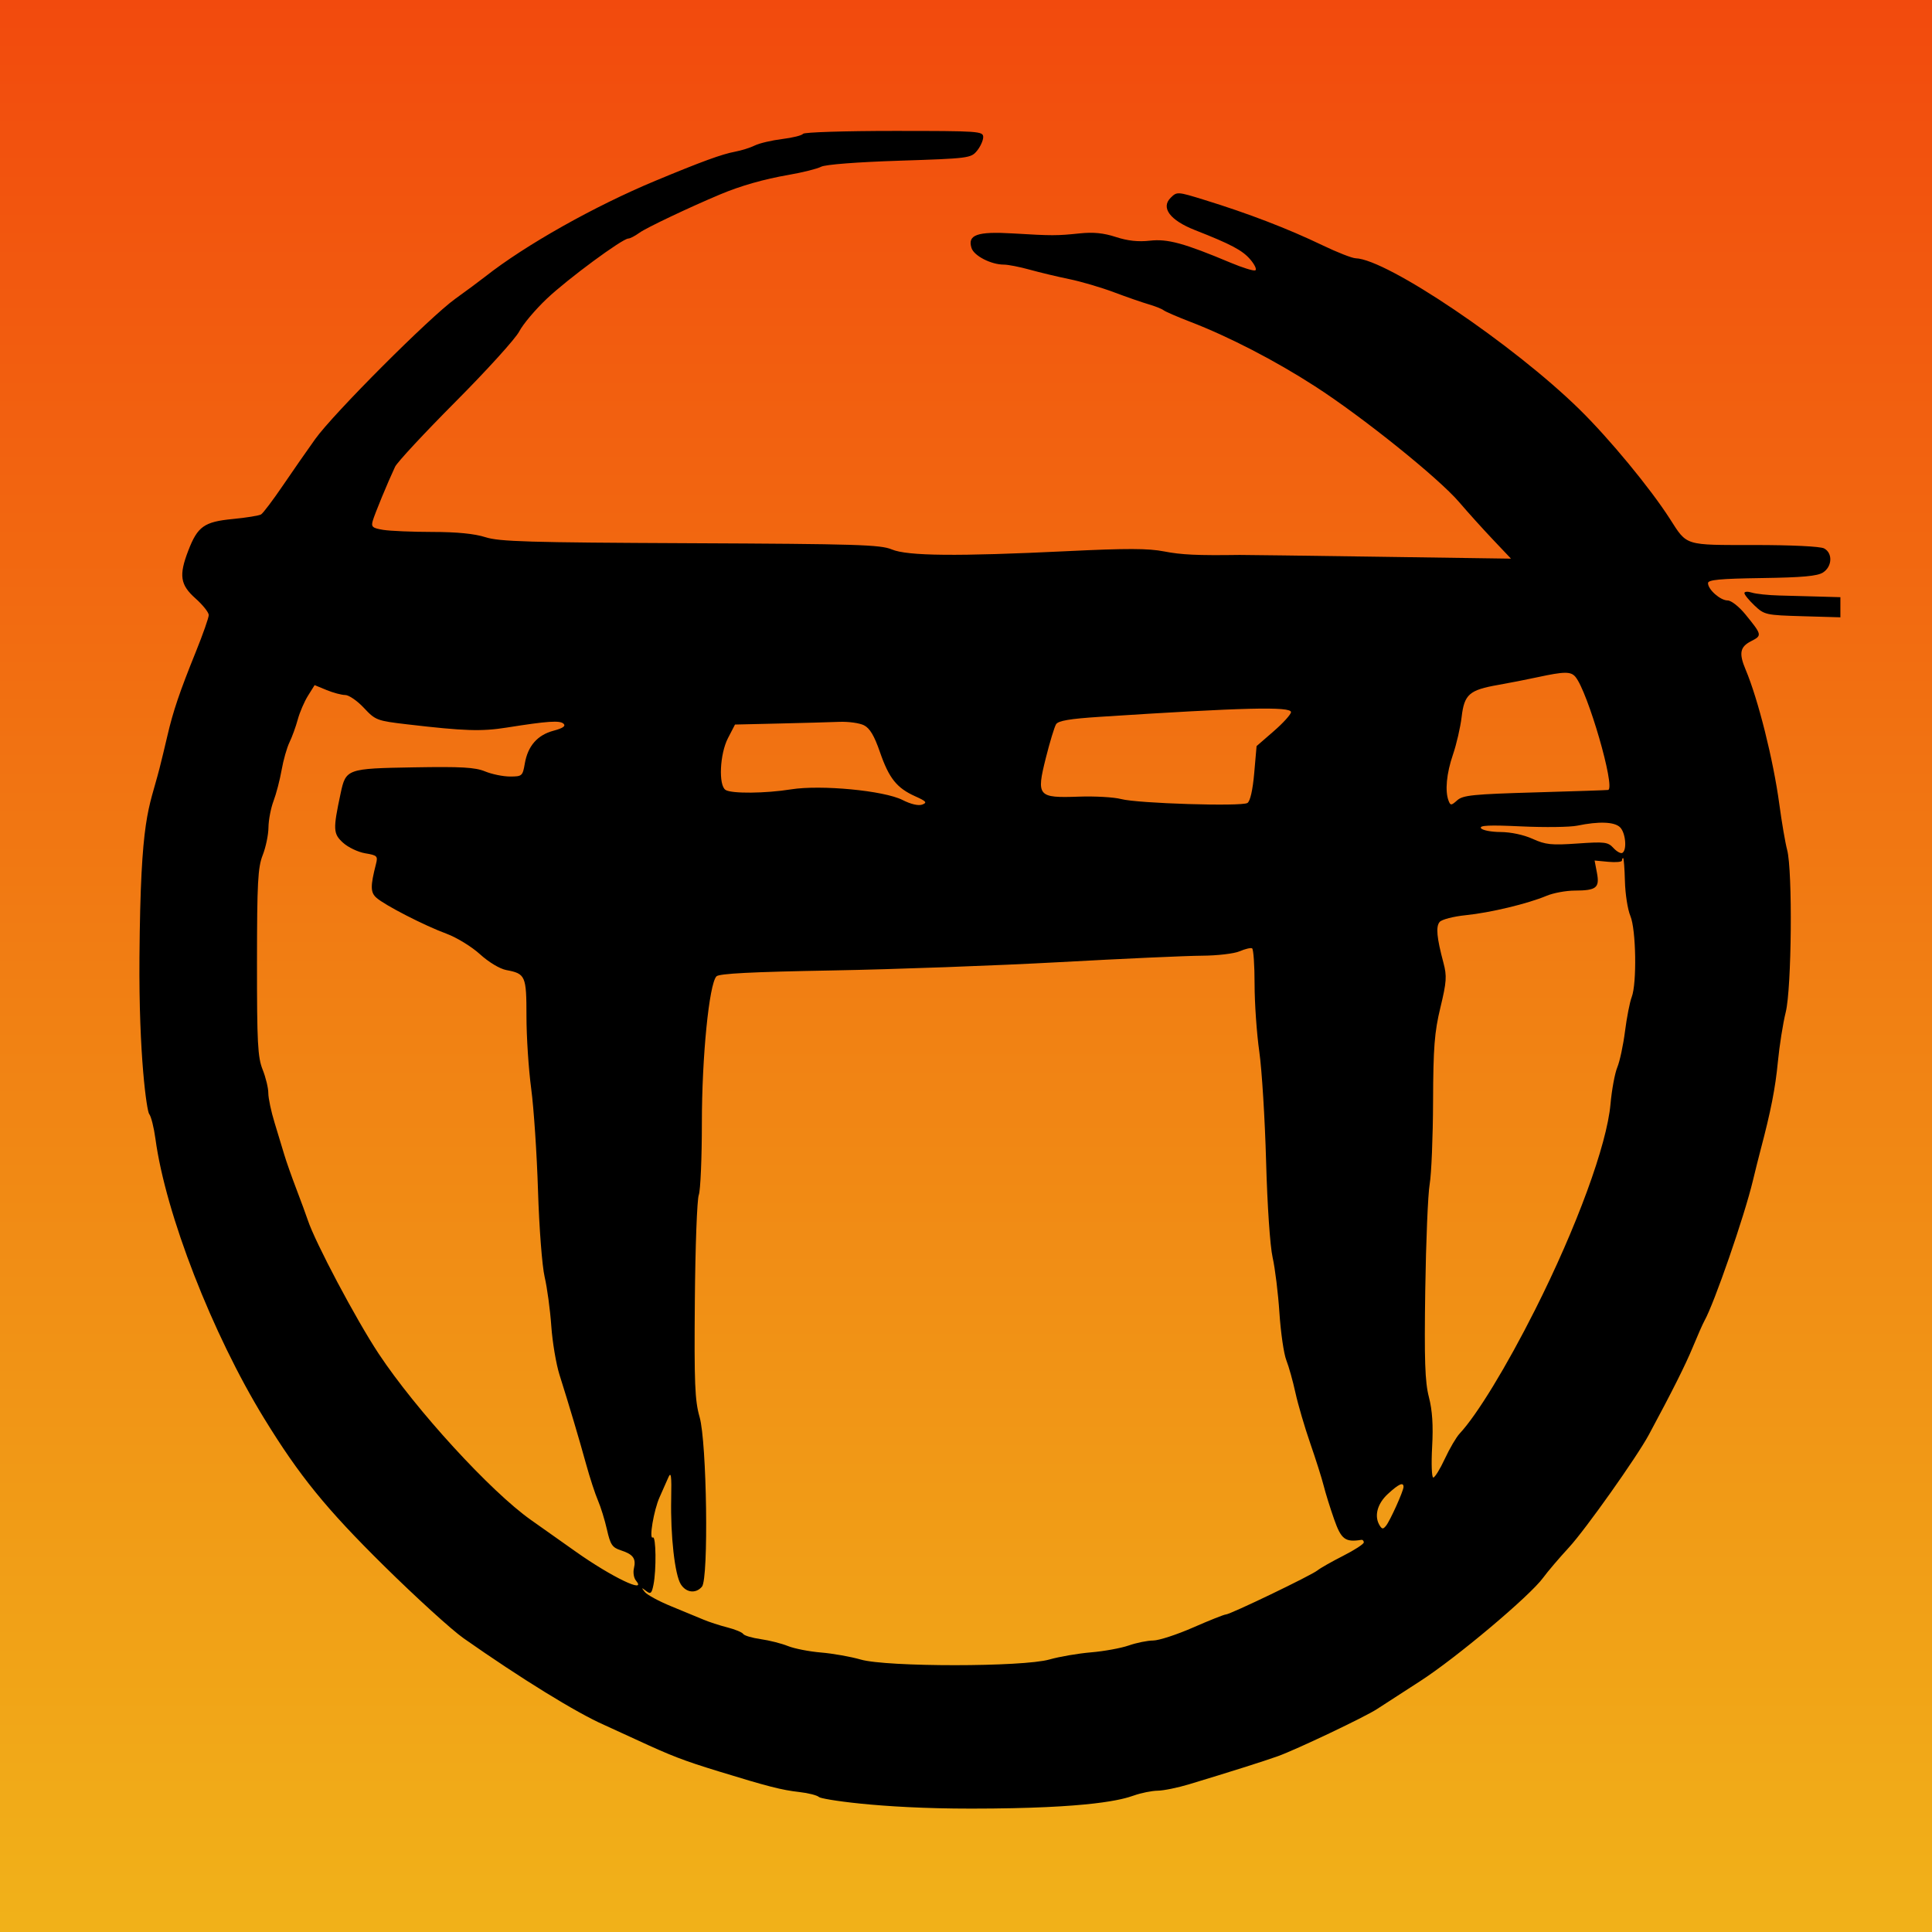
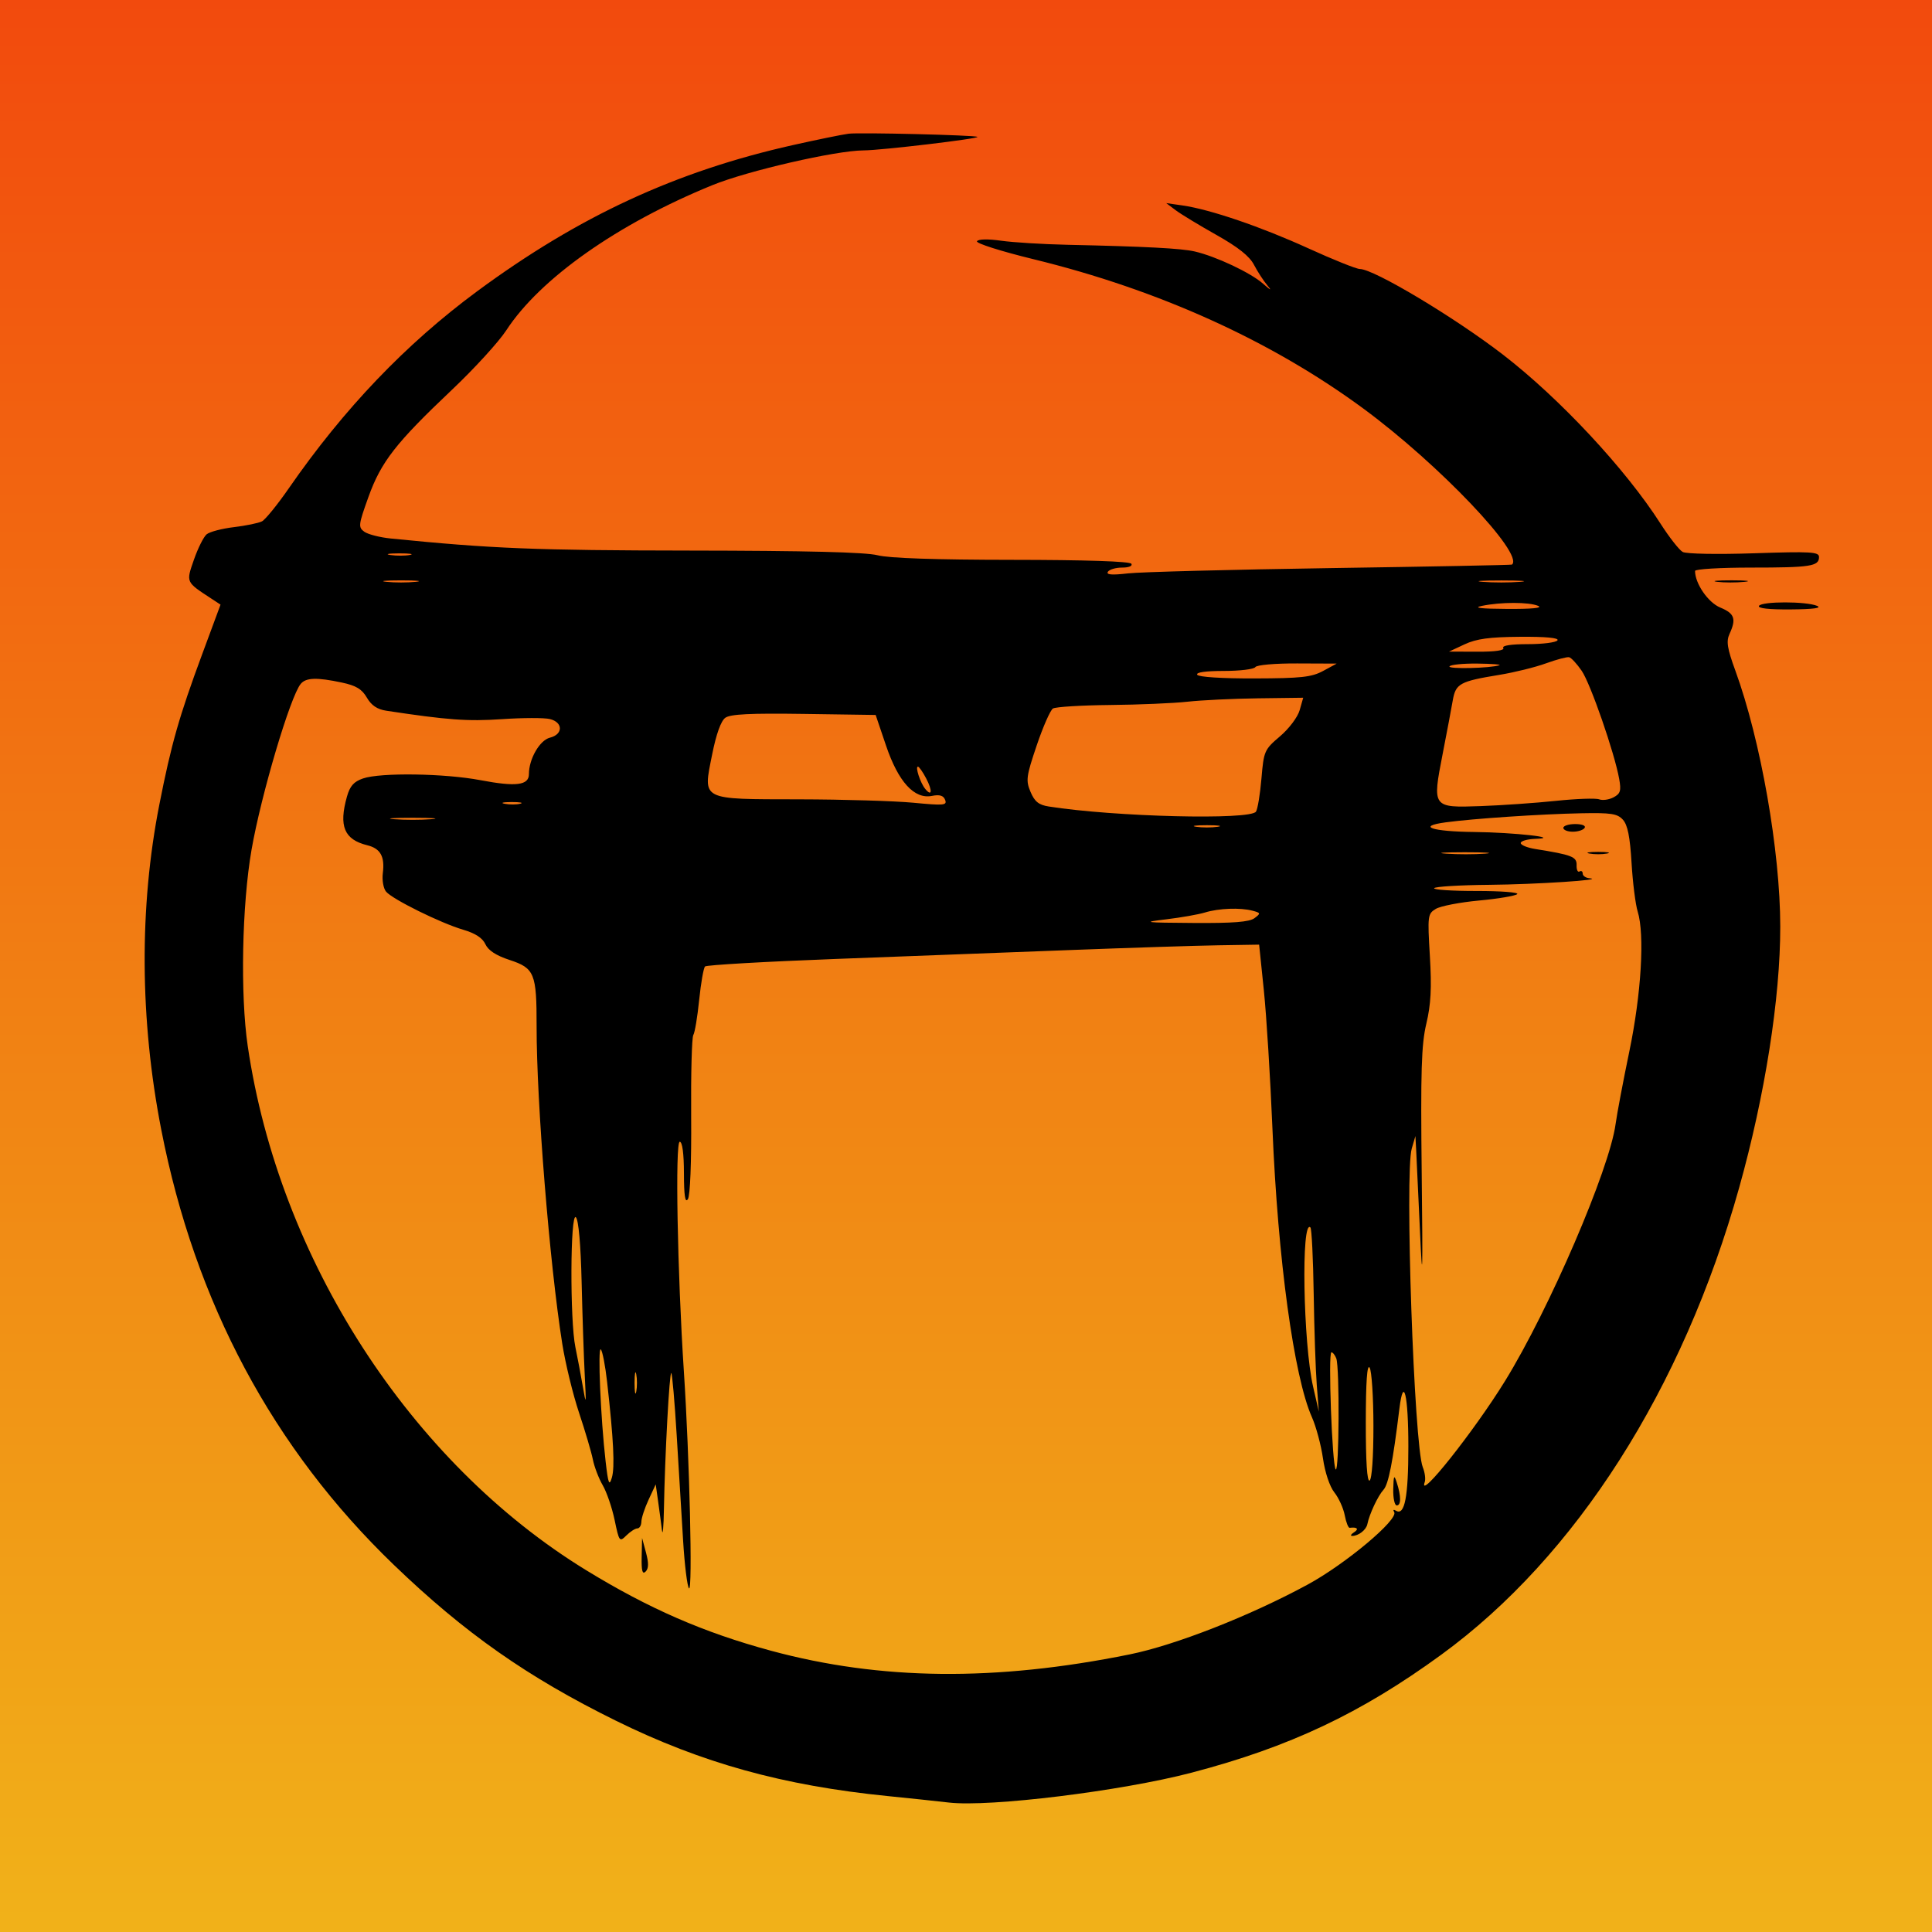
<svg xmlns="http://www.w3.org/2000/svg" xmlns:xlink="http://www.w3.org/1999/xlink" width="1536px" height="1536px" id="svg2" version="1.1" viewBox="0 0 1536 1536">
  <defs id="defs4">
    <linearGradient id="linearGradient4110">
      <stop style="stop-opacity: 1; stop-color: rgb(242, 74, 13);" offset="0" id="stop4112" />
      <stop style="stop-opacity: 1; stop-color: rgb(240, 222, 30);" offset="1" id="stop4114" />
    </linearGradient>
    <linearGradient id="linearGradient4116" x1="511.68" y1="0" x2="511.68" y2="1461.44" gradientUnits="userSpaceOnUse" gradientTransform="matrix(1.5, 0, 0, 1.501643, 0, 0)" xlink:href="#linearGradient4110" />
  </defs>
  <rect style="color: rgb(0, 0, 0); fill: url(#linearGradient4116); fill-opacity: 1; fill-rule: nonzero; stroke: none; stroke-width: 2; marker: none; visibility: visible; display: inline; overflow: visible;" id="rect4108" width="1536" height="1536">
    </rect>
-   <path d="M 638.458 106.385 C 637.669 107.644 630.199 109.513 621.86 110.54 C 613.522 111.566 603.739 113.868 600.118 115.657 C 596.498 117.446 589.393 119.677 584.328 120.618 C 573.964 122.544 557.692 128.486 521.178 143.679 C 472.481 163.942 417.528 194.888 385.668 219.986 C 381.327 223.405 370.67 231.301 361.987 237.533 C 341.74 252.06 265.16 328.743 250.606 349.061 C 244.478 357.615 232.94 374.198 224.97 385.912 C 216.997 397.626 209.169 408.005 207.577 408.975 C 205.985 409.944 195.85 411.59 185.059 412.633 C 162.315 414.826 157.11 418.522 149.703 437.73 C 142.104 457.444 143.23 464.91 155.434 475.771 C 161.223 480.925 165.959 486.869 165.959 488.981 C 165.959 491.094 161.351 504.221 155.721 518.152 C 142.793 550.137 137.625 565.387 133.087 584.953 C 131.103 593.508 128.282 605.173 126.819 610.876 C 118.17 644.587 111.763 647.49 110.874 761.04 C 110.261 839.382 116.757 883.466 118.607 885.664 C 120.12 887.461 122.359 896.357 123.585 905.435 C 131.637 965.036 168.751 1060.466 210.072 1127.804 C 238.031 1173.368 259.271 1199.489 305.276 1244.89 C 330.678 1269.956 359.159 1295.871 368.565 1302.476 C 414.115 1334.456 458.462 1361.791 480.394 1371.406 C 483.288 1372.676 494.537 1377.832 505.391 1382.863 C 533.64 1395.964 543.067 1399.601 571.172 1408.241 C 610.514 1420.337 621.558 1423.165 635.532 1424.725 C 642.708 1425.524 649.754 1427.336 651.188 1428.748 C 652.833 1430.368 697.362 1437.928 772.169 1437.904 C 868.683 1437.873 892.824 1430.542 901.394 1427.501 C 907.183 1425.446 915.742 1423.714 920.415 1423.652 C 925.089 1423.59 936.337 1421.29 945.412 1418.545 C 978.658 1408.487 1004.297 1400.379 1015.854 1396.265 C 1030.286 1391.127 1085.695 1364.783 1094.791 1358.732 C 1098.409 1356.327 1113.802 1346.37 1128.998 1336.605 C 1157.576 1318.239 1216.505 1268.671 1226.957 1254.206 C 1230.23 1249.677 1239.494 1238.811 1247.543 1230.057 C 1260.602 1215.862 1301.353 1158.348 1310.859 1140.703 C 1329.391 1106.296 1339.964 1085.229 1345.834 1070.995 C 1349.657 1061.728 1353.817 1052.313 1355.08 1050.074 C 1362.853 1036.267 1386.784 967.071 1393.565 938.792 C 1395.446 930.95 1398.217 919.869 1399.727 914.166 C 1407.871 883.394 1411.444 865.186 1413.465 844.176 C 1414.699 831.344 1417.507 813.608 1419.704 804.758 C 1424.435 785.706 1425.25 692.398 1420.833 675.681 C 1419.325 669.978 1416.525 653.647 1414.612 639.39 C 1409.921 604.455 1397.759 555.856 1387.829 532.373 C 1382.337 519.383 1383.327 514.261 1392.21 509.735 C 1401.04 505.235 1400.94 504.776 1387.592 488.393 C 1382.611 482.28 1376.349 477.376 1373.528 477.376 C 1367.736 477.376 1357.917 468.71 1357.917 463.601 C 1357.917 460.949 1367.423 460.055 1400.675 459.575 C 1433.028 459.109 1444.872 458.03 1449.353 455.148 C 1456.712 450.409 1457.175 439.68 1450.184 435.991 C 1447.185 434.41 1424.477 433.308 1394.928 433.308 C 1338.727 433.308 1341.492 434.164 1327.61 412.495 C 1311.98 388.105 1279.455 348.719 1255.703 325.428 C 1203.123 273.858 1102.638 206.035 1077.785 205.338 C 1074.946 205.257 1063.106 200.617 1051.473 195.026 C 1023.855 181.751 992.436 169.684 957.253 158.838 C 936.048 152.303 935.74 152.285 930.759 157.19 C 922.692 165.14 930.185 175.138 950.072 182.949 C 978.827 194.243 987.805 199.01 994.027 206.294 C 997.677 210.571 999.416 214.478 997.89 214.981 C 996.364 215.481 987.644 212.756 978.514 208.923 C 941.321 193.312 928.328 189.761 914.227 191.35 C 904.944 192.395 896.524 191.485 887.175 188.426 C 877.489 185.256 869.29 184.431 858.555 185.541 C 840.057 187.454 836.607 187.456 805.353 185.587 C 776.902 183.884 769 186.668 772.394 197.201 C 774.402 203.432 787.958 210.377 798.117 210.377 C 801.467 210.377 810.682 212.178 818.594 214.379 C 826.506 216.58 840.678 219.965 850.085 221.899 C 859.491 223.836 875.476 228.533 885.607 232.341 C 895.737 236.149 908.17 240.467 913.235 241.94 C 918.3 243.41 923.628 245.527 925.075 246.645 C 926.523 247.762 935.995 251.868 946.125 255.767 C 977.074 267.683 1013.664 286.599 1045.545 307.163 C 1083.361 331.558 1143.746 380.092 1160.099 399.239 C 1166.872 407.171 1178.912 420.518 1186.854 428.901 L 1201.297 444.146 L 1096.075 442.63 C 1038.206 441.795 988.489 441.147 985.594 441.189 C 951.827 441.671 939.321 441.09 925.52 438.402 C 912.909 435.944 895.79 435.893 848.769 438.176 C 760.875 442.443 721.487 442.06 708.976 436.81 C 699.977 433.036 681.279 432.46 548.806 431.875 C 419.909 431.304 397.009 430.63 385.908 427.076 C 377.28 424.313 363.303 422.929 343.808 422.911 C 327.757 422.895 310.154 422.154 304.692 421.265 C 296.148 419.873 294.977 418.882 296.311 414.165 C 297.856 408.711 308.281 383.46 314.093 371.095 C 315.769 367.53 337.459 344.2 362.29 319.25 C 387.124 294.3 409.852 269.22 412.797 263.517 C 415.744 257.815 425.645 246.069 434.802 237.414 C 451.471 221.661 494.873 189.639 499.56 189.639 C 500.928 189.639 504.872 187.586 508.324 185.077 C 513.745 181.134 547.541 165.073 572.487 154.582 C 588.78 147.728 607.32 142.437 626.944 139.041 C 638.082 137.113 649.725 134.199 652.82 132.569 C 656.18 130.798 681.271 128.859 715.117 127.757 C 770.126 125.966 771.936 125.736 776.731 119.9 C 779.449 116.595 781.672 111.686 781.672 108.992 C 781.672 104.313 778.533 104.096 710.784 104.096 C 671.794 104.096 639.248 105.125 638.458 106.385 M 1386.86 471.533 C 1386.86 472.788 1390.486 477.241 1394.92 481.428 C 1402.732 488.808 1403.898 489.067 1433.073 489.912 L 1463.167 490.783 L 1463.167 482.783 L 1463.167 474.784 L 1446.721 474.312 C 1437.678 474.05 1423.172 473.659 1414.489 473.441 C 1405.805 473.221 1396.038 472.189 1392.781 471.147 C 1389.523 470.102 1386.86 470.276 1386.86 471.533 M 1252.495 538.091 C 1262.297 549.725 1284.431 626.063 1278.576 628.031 C 1278.074 628.199 1252.032 629.076 1220.707 629.975 C 1171.1 631.401 1163.08 632.212 1158.541 636.261 C 1153.813 640.479 1153.176 640.518 1151.69 636.697 C 1148.677 628.964 1149.998 614.93 1155.158 599.869 C 1157.968 591.665 1161.073 578.18 1162.057 569.9 C 1164.185 552.006 1168.137 548.558 1191.121 544.525 C 1199.647 543.029 1213.724 540.271 1222.407 538.397 C 1243.673 533.804 1248.838 533.749 1252.495 538.091 M 274.466 552.55 C 277.35 552.55 284.015 557.141 289.275 562.751 C 298.54 572.635 299.616 573.045 323.834 575.881 C 369.099 581.182 382.806 581.627 402.772 578.455 C 435.499 573.252 445.224 572.599 448.079 575.411 C 449.958 577.262 447.474 578.978 440.085 580.938 C 427.271 584.339 419.63 593.072 417.23 607.062 C 415.536 616.941 415.065 617.356 405.492 617.356 C 400.009 617.356 391.094 615.534 385.684 613.307 C 377.727 610.03 366.884 609.414 328.878 610.067 C 275.795 610.982 274.974 611.272 270.817 630.711 C 264.676 659.433 264.836 662.793 272.693 669.968 C 276.732 673.659 284.676 677.449 290.349 678.393 C 299.929 679.987 300.537 680.599 298.903 686.968 C 294.398 704.546 294.467 709.497 299.277 713.758 C 306.034 719.744 337.524 735.899 354.983 742.332 C 363.029 745.301 375.004 752.634 381.587 758.63 C 388.539 764.96 397.32 770.245 402.522 771.228 C 417.822 774.118 418.559 775.816 418.559 808.113 C 418.559 824.286 420.251 850.096 422.317 865.473 C 424.385 880.848 426.821 917.341 427.732 946.569 C 428.658 976.255 430.992 1006.573 433.021 1015.263 C 435.02 1023.817 437.388 1041.314 438.286 1054.146 C 439.183 1066.977 442.125 1084.475 444.827 1093.029 C 452.692 1117.938 460.272 1143.412 466.043 1164.315 C 468.995 1175.008 473.21 1187.905 475.413 1192.975 C 477.615 1198.045 480.828 1208.451 482.551 1216.095 C 485.251 1228.074 486.772 1230.345 493.563 1232.538 C 503.38 1235.708 505.846 1239.099 503.988 1246.867 C 503.188 1250.211 503.912 1254.585 505.598 1256.588 C 514.803 1267.512 486.182 1253.758 457.673 1233.556 C 445.177 1224.701 429.192 1213.397 422.151 1208.435 C 390.128 1185.872 330.633 1120.911 301.016 1076.18 C 283.123 1049.151 250.504 987.632 244.662 969.899 C 243.489 966.334 239.413 955.253 235.603 945.273 C 231.795 935.292 227.48 923.044 226.015 918.054 C 224.552 913.064 221.094 901.666 218.337 892.726 C 215.579 883.785 213.321 873.141 213.321 869.074 C 213.321 865.004 211.285 856.572 208.796 850.335 C 204.883 840.534 204.275 828.939 204.315 765.113 C 204.354 701.78 205.001 689.614 208.84 679.891 C 211.306 673.654 213.374 663.739 213.437 657.857 C 213.5 651.978 215.316 642.501 217.471 636.798 C 219.626 631.095 222.515 620.013 223.891 612.172 C 225.265 604.33 228.085 594.415 230.159 590.138 C 232.232 585.861 235.195 577.695 236.742 571.992 C 238.287 566.289 241.934 557.813 244.841 553.157 L 250.133 544.693 L 259.676 548.621 C 264.926 550.783 271.58 552.55 274.466 552.55 M 1026.379 566.16 C 1026.381 567.943 1020.224 574.748 1012.699 581.285 L 999.019 593.171 L 997.14 614.691 C 995.972 628.088 993.935 637.036 991.744 638.397 C 987.026 641.329 904.491 638.765 891.359 635.281 C 885.638 633.765 870.498 632.896 857.713 633.355 C 825.017 634.522 823.814 633.112 831.474 602.567 C 834.645 589.923 838.31 577.871 839.615 575.785 C 841.362 572.995 850.535 571.44 874.324 569.898 C 989.012 562.471 1026.379 561.551 1026.379 566.16 M 686.847 576.593 C 691.52 578.924 695.07 584.873 699.585 597.943 C 706.784 618.774 712.965 626.507 727.679 633.104 C 736.428 637.023 737.346 638.104 733.254 639.649 C 730.226 640.795 724.221 639.406 717.52 636.007 C 702.79 628.542 652.67 623.769 628.896 627.569 C 608.536 630.825 581.718 631.072 576.879 628.052 C 571.103 624.443 572.235 599.441 578.739 586.879 L 584.357 576.031 L 619.208 575.225 C 638.374 574.784 659.977 574.183 667.213 573.892 C 674.449 573.602 683.284 574.818 686.847 576.593 M 1288.002 657.72 C 1292.409 662.064 1293.656 675.746 1289.857 678.058 C 1288.602 678.823 1285.41 677.089 1282.76 674.206 C 1278.361 669.416 1275.885 669.105 1254.122 670.619 C 1233.364 672.062 1228.777 671.585 1218.46 666.906 C 1211.403 663.708 1201.099 661.515 1192.961 661.481 C 1185.448 661.45 1178.455 660.073 1177.418 658.422 C 1176.01 656.177 1184.096 655.822 1209.496 657.007 C 1228.175 657.88 1248.193 657.616 1253.982 656.418 C 1271.23 652.854 1283.539 653.326 1288.002 657.72 M 1291.87 700.634 C 1292.13 710.795 1294.072 723.186 1296.185 728.169 C 1300.732 738.887 1301.445 781.846 1297.256 792.699 C 1295.73 796.652 1293.335 808.898 1291.933 819.91 C 1290.533 830.924 1287.775 843.805 1285.807 848.536 C 1283.842 853.267 1281.402 866.469 1280.389 877.875 C 1277.516 910.202 1253.53 975.617 1220.492 1041.231 C 1197.694 1086.507 1174.189 1125.074 1160.481 1139.697 C 1157.805 1142.554 1152.5 1151.593 1148.69 1159.787 C 1144.882 1167.981 1140.749 1174.684 1139.502 1174.684 C 1138.254 1174.684 1137.844 1163.706 1138.591 1150.286 C 1139.536 1133.253 1138.762 1121.321 1136.026 1110.755 C 1132.887 1098.639 1132.308 1081.668 1133.121 1025.631 C 1133.681 987.137 1135.263 949.226 1136.639 941.384 C 1138.012 933.543 1139.225 904.012 1139.331 875.759 C 1139.491 832.677 1140.433 820.615 1145.169 800.982 C 1150.087 780.607 1150.4 776.008 1147.598 765.51 C 1142.233 745.409 1141.422 736.702 1144.567 732.969 C 1146.217 731.012 1155.523 728.601 1165.251 727.614 C 1184.864 725.62 1214.534 718.507 1229.559 712.195 C 1234.94 709.935 1245.004 708.066 1251.924 708.045 C 1269.201 707.991 1271.885 705.844 1269.609 693.899 L 1267.751 684.142 L 1278.629 685.166 C 1284.61 685.726 1289.504 685.28 1289.504 684.173 C 1289.504 683.066 1289.93 682.162 1290.451 682.162 C 1290.97 682.162 1291.609 690.475 1291.87 700.634 M 997.435 782.432 C 997.435 797.49 999.119 821.626 1001.179 836.067 C 1003.237 850.506 1005.668 889.734 1006.584 923.239 C 1007.542 958.35 1009.739 990.745 1011.773 999.709 C 1013.712 1008.264 1016.148 1028.094 1017.185 1043.777 C 1018.222 1059.46 1020.682 1076.374 1022.653 1081.364 C 1024.624 1086.354 1027.892 1098.019 1029.915 1107.287 C 1031.939 1116.554 1037.235 1134.634 1041.685 1147.466 C 1046.134 1160.298 1050.936 1175.462 1052.357 1181.165 C 1053.778 1186.868 1057.499 1198.826 1060.627 1207.735 C 1066.292 1223.877 1069.405 1226.249 1082.293 1224.243 C 1083.38 1224.074 1084.266 1224.984 1084.266 1226.267 C 1084.266 1227.548 1076.867 1232.351 1067.821 1236.942 C 1058.777 1241.533 1049.6 1246.743 1047.429 1248.519 C 1042.621 1252.454 977.961 1283.558 974.588 1283.558 C 973.264 1283.558 961.584 1288.206 948.628 1293.888 C 935.674 1299.567 921.376 1304.233 916.855 1304.257 C 912.332 1304.277 903.578 1306.053 897.4 1308.199 C 891.222 1310.348 877.752 1312.806 867.467 1313.664 C 857.184 1314.522 842.257 1317.083 834.297 1319.354 C 813.263 1325.357 705.103 1325.389 684.316 1319.398 C 676.356 1317.104 662.147 1314.584 652.741 1313.799 C 643.334 1313.013 631.493 1310.698 626.428 1308.653 C 621.363 1306.608 611.622 1304.14 604.781 1303.168 C 597.942 1302.198 591.675 1300.337 590.856 1299.031 C 590.038 1297.727 584.386 1295.394 578.297 1293.846 C 572.209 1292.296 563.673 1289.52 559.331 1287.674 C 554.99 1285.829 543.441 1281.054 533.669 1277.064 C 523.896 1273.075 514.424 1267.947 512.619 1265.669 C 509.769 1262.071 509.9 1261.957 513.605 1264.806 C 517.302 1267.649 518.094 1266.999 519.526 1259.945 C 521.912 1248.182 521.557 1220.808 519.036 1222.342 C 515.776 1224.328 519.778 1200.516 524.433 1190.238 C 526.691 1185.248 529.79 1178.249 531.319 1174.684 C 533.516 1169.565 533.997 1173.101 533.616 1191.534 C 533.006 1221.059 536.495 1252.026 541.283 1259.58 C 545.557 1266.322 553.256 1267.175 558.087 1261.441 C 563.483 1255.033 561.968 1146.665 556.197 1126.578 C 552.427 1113.443 551.869 1099.785 552.422 1033.815 C 552.777 991.269 554.182 953.573 555.542 950.047 C 556.903 946.522 558.013 920.677 558.013 892.611 C 558.008 840.344 563.757 782.47 569.572 776.249 C 571.677 773.996 597.382 772.685 661.95 771.531 C 711.155 770.652 792.384 767.682 842.457 764.931 C 892.532 762.178 943.447 759.877 955.601 759.812 C 967.844 759.747 981.221 758.174 985.594 756.284 C 989.936 754.407 994.375 753.362 995.461 753.961 C 996.548 754.56 997.435 767.371 997.435 782.432 M 1115.841 1182.132 C 1115.841 1185.344 1105.182 1209.016 1101.925 1213.042 C 1099.693 1215.797 1098.812 1215.797 1097.038 1213.042 C 1092.302 1205.687 1094.802 1195.674 1103.343 1187.788 C 1112.026 1179.773 1115.841 1178.044 1115.841 1182.132" stroke="none" fill-rule="evenodd" style="">
-     </path>
  <g style="visibility: hidden;" transform="matrix(1.499983, 0, 0, 1.499944, 0.017593, 0.00901)">
    <path d="M 352.204 -0 L 671.796 -0 C 773.211 -0 823.919 -0 878.504 17.26 C 938.101 38.951 985.049 85.899 1006.74 145.496 C 1024 200.081 1024 250.789 1024 352.204 L 1024 671.796 C 1024 773.211 1024 823.919 1006.74 878.504 C 985.049 938.101 938.101 985.049 878.504 1006.74 C 823.919 1024 773.211 1024 671.796 1024 L 352.204 1024 C 250.789 1024 200.081 1024 145.496 1006.74 C 85.899 985.049 38.951 938.101 17.26 878.504 C 0 823.919 0 773.211 0 671.796 L 0 352.204 C 0 250.789 0 200.081 17.26 145.496 C 38.951 85.899 85.899 38.951 145.496 17.26 C 200.081 -0 250.789 -0 352.204 -0 L 352.204 -0" id="path5" style="fill: none; stroke: rgb(0, 0, 0); stroke-opacity: 1;">
      </path>
    <g id="layer6" style="display: inline;">
      <path style="color: rgb(0, 0, 0); fill: rgb(255, 255, 255); fill-opacity: 1; fill-rule: nonzero; stroke: none; stroke-width: 2; marker: none; display: inline; overflow: visible;" d="m -0.035,708.406 c 0.056,38.758 0.616,71.022 3.489,100.185 0.876,8.89 2.023,17.507 3.365,25.913 2.729,17.101 6.252,30.632 10.625,44.629 0.983,3.147 2.344,6.009 3.547,8.898 4.954,11.9 10.442,22.625 16.752,32.231 7.482,11.39 16.591,23.442 26.69,33.796 11.282,11.566 22.163,20.606 34.238,28.786 7.754,5.252 15.168,9.81 23.655,13.919 3.343,1.619 6.784,3.258 10.455,4.875 6.011,2.647 12.647,5.24 20.382,7.431 16.339,4.627 37.836,9.506 66.674,11.786 26.049,2.06 58.072,3.218 99.208,3.175 l -319.082,0 z" id="path4146" />
      <path style="color: rgb(0, 0, 0); fill: rgb(255, 255, 255); fill-opacity: 1; fill-rule: nonzero; stroke: none; stroke-width: 2; marker: none; display: inline; overflow: visible;" d="m 1024,708.375 c -0.028,33.525 -0.364,57.519 -2.187,86.13 -2.143,33.631 -7.677,62.031 -16.131,85.827 -5.158,14.519 -11.404,27.324 -18.63,38.558 -10.393,16.158 -22.651,31.168 -36.895,44.464 -6.864,6.408 -13.969,11.816 -21.919,17.502 -10.374,7.42 -20.225,13.062 -32.182,18.638 -10.69,4.986 -23.165,9.5 -39.906,13.451 -11.585,2.734 -25.212,5.338 -41.704,7.074 -27.233,2.867 -62.178,3.412 -108.259,3.98 L 1024,1024 z" id="path4146-5" />
      <path style="color: rgb(0, 0, 0); fill: rgb(255, 255, 255); fill-opacity: 1; fill-rule: nonzero; stroke: none; stroke-width: 2; marker: none; display: inline; overflow: visible;" d="m 1023.957,318.263 c 0.184,-39.141 -0.3,-73.559 -3.476,-103.941 -1.411,-13.5 -3.854,-26.31 -5.955,-38.188 -3.619,-20.458 -10.117,-38.447 -17.297,-52.709 -2.127,-4.226 -3.907,-7.555 -5.778,-10.817 -1.498,-2.612 -3.054,-5.182 -4.893,-8.136 -1.96,-3.148 -3.873,-6.196 -5.993,-9.197 C 974.885,87.233 968.403,79.35 961.655,72.083 951.59,61.242 940.401,51.101 927.773,42.698 909.733,30.694 894.472,21.39 866.087,13.615 853.187,10.081 837.403,6.746 817.428,4.388 790.091,1.161 754.657,0.081 706.188,0 L 1024,0 z" id="path4146-5-3" />
      <path style="color: rgb(0, 0, 0); fill: rgb(255, 255, 255); fill-opacity: 1; fill-rule: nonzero; stroke: none; stroke-width: 2; marker: none; display: inline; overflow: visible;" d="M 0,318.48 C 0.044,264.215 1.952,215.427 8.798,178.458 14.755,146.294 24.641,123.979 37.89,103.38 53.291,79.435 73.015,58.195 97.25,42.031 111.804,32.324 124.486,25.31 143.391,18.055 153.253,14.271 164.742,11.469 178.089,8.873 208.323,2.991 250.7,-0.293 319.082,0 L 0,0 z" id="path4146-5-3-7" />
    </g>
    <g id="layer2" style="display: inline;" transform="matrix(1, 0, 0, 1, 0, -2.205444)">
      <path style="color: rgb(0, 0, 0); fill: none; stroke: rgb(0, 0, 0); stroke-width: 2; stroke-linecap: butt; stroke-linejoin: miter; stroke-miterlimit: 4; stroke-opacity: 1; stroke-dasharray: none; stroke-dashoffset: 0; marker: none; display: inline; overflow: visible;" d="m 0.998,321.035 0,386.277" id="path4024" />
      <path style="color: rgb(0, 0, 0); fill: none; stroke: rgb(0, 0, 0); stroke-width: 1.006; stroke-linecap: butt; stroke-linejoin: miter; stroke-miterlimit: 4; stroke-opacity: 1; stroke-dasharray: none; stroke-dashoffset: 0; marker: none; display: inline; overflow: visible;" id="path3129" d="m 600.321,298.862 a 138,138 0 1 1 -276,0 138,138 0 1 1 276,0 z" transform="matrix(1.988799,0,0,1.988471,-407.9102,-80.58559)" />
      <path style="color: rgb(0, 0, 0); fill: none; stroke: rgb(0, 0, 0); stroke-width: 0.621; stroke-linecap: butt; stroke-linejoin: miter; stroke-miterlimit: 4; stroke-opacity: 1; stroke-dasharray: none; stroke-dashoffset: 0; marker: none; display: inline; overflow: visible;" id="path3129-9" d="m 600.321,298.862 a 138,138 0 1 1 -276,0 138,138 0 1 1 276,0 z" transform="matrix(3.221508,0,0,3.221159,-977.3893,-448.559)" />
      <path style="color: rgb(0, 0, 0); fill: none; stroke: rgb(0, 0, 0); stroke-width: 2; stroke-linecap: butt; stroke-linejoin: miter; stroke-miterlimit: 4; stroke-opacity: 1; stroke-dasharray: none; stroke-dashoffset: 0; marker: none; display: inline; overflow: visible;" d="M 67.352,69.49 956.562,958.705" id="path4011" />
      <path style="color: rgb(0, 0, 0); fill: none; stroke: rgb(0, 0, 0); stroke-width: 2; stroke-linecap: butt; stroke-linejoin: miter; stroke-miterlimit: 4; stroke-opacity: 1; stroke-dasharray: none; stroke-dashoffset: 0; marker: none; display: inline; overflow: visible;" d="m 0.998,707.312 1022.003,0" id="path4028" />
      <path style="color: rgb(0, 0, 0); fill: none; stroke: rgb(0, 0, 0); stroke-width: 2; stroke-linecap: butt; stroke-linejoin: miter; stroke-miterlimit: 4; stroke-opacity: 1; stroke-dasharray: none; stroke-dashoffset: 0; marker: none; display: inline; overflow: visible;" d="m 0.998,513.693 1022.003,0" id="path4030" />
      <path style="color: rgb(0, 0, 0); fill: none; stroke: rgb(0, 0, 0); stroke-width: 2; stroke-linecap: butt; stroke-linejoin: miter; stroke-miterlimit: 4; stroke-opacity: 1; stroke-dasharray: none; stroke-dashoffset: 0; marker: none; display: inline; overflow: visible;" d="m 0.998,321.035 1022.003,0" id="path4032" />
      <path style="color: rgb(0, 0, 0); fill: none; stroke: rgb(0, 0, 0); stroke-width: 2; stroke-linecap: butt; stroke-linejoin: miter; stroke-miterlimit: 4; stroke-opacity: 1; stroke-dasharray: none; stroke-dashoffset: 0; marker: none; display: inline; overflow: visible;" d="m 319.082,1026.205 0,-1024" id="path4034" />
      <path style="color: rgb(0, 0, 0); fill: none; stroke: rgb(0, 0, 0); stroke-width: 2; stroke-linecap: butt; stroke-linejoin: miter; stroke-miterlimit: 4; stroke-opacity: 1; stroke-dasharray: none; stroke-dashoffset: 0; marker: none; display: inline; overflow: visible;" d="m 511.68,2.205 0,1024" id="path4036" />
      <path style="color: rgb(0, 0, 0); fill: none; stroke: rgb(0, 0, 0); stroke-width: 2; stroke-linecap: butt; stroke-linejoin: miter; stroke-miterlimit: 4; stroke-opacity: 1; stroke-dasharray: none; stroke-dashoffset: 0; marker: none; display: inline; overflow: visible;" d="m 706.188,1026.205 0,-1024" id="path4038" />
      <path style="color: rgb(0, 0, 0); fill: none; stroke: rgb(0, 0, 0); stroke-width: 2; stroke-linecap: butt; stroke-linejoin: miter; stroke-miterlimit: 4; stroke-opacity: 1; stroke-dasharray: none; stroke-dashoffset: 0; marker: none; display: inline; overflow: visible;" d="M 67.352,958.705 956.562,69.49" id="path4001" />
      <path style="color: rgb(0, 0, 0); fill: none; stroke: rgb(0, 0, 0); stroke-width: 2; stroke-linecap: butt; stroke-linejoin: miter; stroke-miterlimit: 4; stroke-opacity: 1; stroke-dasharray: none; stroke-dashoffset: 0; marker: none; display: inline; overflow: visible;" d="m 956.562,69.49 0,889.215" id="path4003" />
      <path style="color: rgb(0, 0, 0); fill: none; stroke: rgb(0, 0, 0); stroke-width: 2; stroke-linecap: butt; stroke-linejoin: miter; stroke-miterlimit: 4; stroke-opacity: 1; stroke-dasharray: none; stroke-dashoffset: 0; marker: none; display: inline; overflow: visible;" d="m 67.352,69.49 889.211,0" id="path4009" />
      <path style="color: rgb(0, 0, 0); fill: none; stroke: rgb(0, 0, 0); stroke-width: 2; stroke-linecap: butt; stroke-linejoin: miter; stroke-miterlimit: 4; stroke-opacity: 1; stroke-dasharray: none; stroke-dashoffset: 0; marker: none; display: inline; overflow: visible;" d="m 67.352,958.705 0,-889.215" id="path4007" />
      <path style="color: rgb(0, 0, 0); fill: none; stroke: rgb(0, 0, 0); stroke-width: 2; stroke-linecap: butt; stroke-linejoin: miter; stroke-miterlimit: 4; stroke-opacity: 1; stroke-dasharray: none; stroke-dashoffset: 0; marker: none; display: inline; overflow: visible;" d="m 956.562,958.705 -889.211,-3e-5" id="path4005" />
      <path style="color: rgb(0, 0, 0); fill: none; stroke: rgb(0, 0, 0); stroke-width: 1.429; stroke-linecap: butt; stroke-linejoin: miter; stroke-miterlimit: 4; stroke-opacity: 1; stroke-dasharray: none; stroke-dashoffset: 0; marker: none; display: inline; overflow: visible;" id="path3129-7" d="m 600.321,298.862 a 138,138 0 1 1 -276,0 138,138 0 1 1 276,0 z" transform="matrix(1.402556,0,0,1.396448,-135.7972,96.56979)" />
    </g>
  </g>
+   <path d="M 674.614 106.31 C 669.532 106.97 649.65 111.036 630.433 115.339 C 537.427 136.171 460.184 171.93 379.353 231.576 C 322.691 273.389 273.391 324.961 229.586 388.251 C 220.549 401.306 210.951 413.118 208.256 414.499 C 205.564 415.878 195.544 417.944 185.993 419.089 C 176.441 420.23 166.671 422.798 164.281 424.795 C 161.891 426.791 157.357 435.836 154.206 444.893 C 147.861 463.144 147.581 462.517 167.953 475.865 L 175.333 480.701 L 160.782 519.994 C 142.419 569.582 136.166 591.518 126.713 639.533 C 110.61 721.338 111.119 810.468 128.189 898.046 C 155.001 1035.602 216.988 1151.596 313.146 1244.15 C 369.425 1298.321 419.551 1333.487 489.808 1368.09 C 558.017 1401.682 622.678 1419.601 705.745 1427.928 C 722.864 1429.644 744.77 1431.963 754.42 1433.083 C 786.823 1436.848 891.448 1423.977 947.204 1409.369 C 1025.275 1388.912 1081.894 1362.173 1145.87 1315.537 C 1252.935 1237.497 1337.819 1104.415 1382.681 944.268 C 1403.21 870.985 1415.395 793.577 1415.361 736.634 C 1415.33 676.774 1399.813 588.371 1379.635 533.107 C 1373.179 515.419 1372.304 509.871 1375.039 503.937 C 1380.54 492.007 1379.025 487.707 1367.666 483.02 C 1357.997 479.027 1347.617 463.963 1347.617 453.92 C 1347.617 452.45 1367.601 451.248 1392.026 451.248 C 1439.5 451.248 1446.181 450.213 1446.181 442.851 C 1446.181 438.727 1439.814 438.359 1394.509 439.875 C 1365.334 440.849 1340.647 440.389 1337.804 438.819 C 1335.035 437.288 1327.107 427.172 1320.183 416.341 C 1292.508 373.043 1240.072 316.778 1195.035 282.053 C 1156.441 252.299 1092.233 213.867 1081.114 213.867 C 1078.419 213.867 1060.006 206.481 1040.198 197.455 C 1002.445 180.248 962.158 166.507 940.184 163.348 L 927.183 161.479 L 934.698 167.131 C 938.832 170.238 953.385 179.067 967.04 186.748 C 984.387 196.508 993.402 203.678 996.969 210.544 C 999.778 215.952 1004.608 223.362 1007.703 227.011 C 1011.421 231.397 1010.213 230.895 1004.136 225.523 C 994.292 216.822 966.775 203.849 949.853 199.926 C 939.22 197.464 910.683 195.966 848.64 194.612 C 829.159 194.189 805.417 192.731 795.881 191.377 C 785.412 189.889 777.829 190.053 776.741 191.794 C 775.737 193.398 795.69 199.74 821.8 206.113 C 921.245 230.383 1011.026 271.079 1084.268 325.083 C 1144.035 369.154 1211.914 440.468 1202.082 448.862 C 1201.66 449.224 1136.861 450.481 1058.087 451.652 C 979.314 452.827 906.725 454.723 896.779 455.864 C 883.957 457.337 879.306 456.966 880.79 454.595 C 881.942 452.754 887.043 451.248 892.125 451.248 C 897.5 451.248 900.571 449.976 899.462 448.204 C 898.264 446.287 863.157 445.134 804.567 445.088 C 743.704 445.039 706.786 443.782 697.715 441.448 C 688.195 439.001 641.417 437.833 548.33 437.72 C 425.446 437.568 391.149 436.183 310.737 428.133 C 302.033 427.26 292.537 424.834 289.635 422.738 C 284.719 419.183 284.938 417.327 292.903 395.159 C 302.972 367.139 314.612 352.202 359.483 309.732 C 377.166 292.994 396.546 271.767 402.546 262.561 C 429.398 221.366 491.203 177.849 566.398 147.191 C 594.368 135.787 664.567 119.649 686.513 119.573 C 700.54 119.527 778.839 110.223 777.068 108.814 C 775.322 107.424 683.31 105.174 674.614 106.31 M 325.836 441.217 C 322.047 441.938 315.117 441.956 310.435 441.259 C 305.753 440.559 308.852 439.969 317.322 439.945 C 325.793 439.923 329.624 440.496 325.836 441.217 M 330.413 462.593 C 324.062 463.251 313.666 463.251 307.312 462.593 C 300.961 461.939 306.157 461.4 318.862 461.4 C 331.568 461.4 336.767 461.939 330.413 462.593 M 1208.242 462.614 C 1200.194 463.241 1187.03 463.241 1178.981 462.614 C 1170.933 461.988 1177.518 461.473 1193.612 461.473 C 1209.706 461.473 1216.291 461.988 1208.242 462.614 M 1365.26 462.575 C 1370.727 463.248 1380.43 463.257 1386.821 462.599 C 1393.209 461.939 1388.737 461.391 1376.878 461.376 C 1365.02 461.364 1359.79 461.902 1365.26 462.575 M 1222.873 481.681 C 1226.822 483.358 1217.976 484.228 1198.232 484.11 C 1176.93 483.982 1170.755 483.233 1178.211 481.681 C 1193.215 478.562 1215.524 478.562 1222.873 481.681 M 1398.439 481.681 C 1397.222 483.629 1406.312 484.648 1423.668 484.511 C 1441.693 484.368 1448.734 483.419 1444.64 481.681 C 1435.985 478.008 1400.737 478.008 1398.439 481.681 M 1238.273 509.071 C 1237.226 510.745 1226.668 512.114 1214.809 512.114 C 1201.22 512.114 1193.951 513.24 1195.152 515.158 C 1196.356 517.084 1188.785 518.171 1174.543 518.122 L 1152.031 518.043 L 1164.351 512.282 C 1173.81 507.86 1184.048 506.463 1208.424 506.274 C 1228.87 506.116 1239.499 507.111 1238.273 509.071 M 1257.512 533.32 C 1264.519 543.54 1283.613 598.603 1287.3 619.228 C 1288.997 628.711 1288.291 631.015 1282.803 633.918 C 1279.223 635.811 1274.077 636.52 1271.369 635.494 C 1268.662 634.466 1253.175 635.013 1236.958 636.712 C 1220.742 638.407 1193.883 640.282 1177.272 640.875 C 1138.712 642.254 1138.629 642.144 1146.942 599.479 C 1150.272 582.394 1153.891 563.218 1154.987 556.864 C 1157.301 543.473 1160.599 541.662 1192.072 536.531 C 1203.93 534.596 1220.563 530.493 1229.033 527.407 C 1237.503 524.324 1245.82 522.124 1247.514 522.52 C 1249.208 522.912 1253.708 527.775 1257.512 533.32 M 1051.927 533.418 C 1042.776 538.369 1034.546 539.267 997.437 539.377 C 971.475 539.453 952.954 538.269 951.824 536.461 C 950.619 534.535 958.406 533.418 973.021 533.418 C 985.727 533.418 996.978 532.048 998.025 530.374 C 999.103 528.652 1013.568 527.386 1031.318 527.459 L 1062.708 527.587 L 1051.927 533.418 M 1192.072 528.871 C 1185.089 531.275 1150.971 532.07 1152.394 529.796 C 1153.241 528.439 1163.208 527.441 1174.543 527.571 C 1185.878 527.702 1193.766 528.29 1192.072 528.871 M 271.74 542.639 C 283.075 545.04 287.719 547.837 291.662 554.627 C 295.25 560.811 299.898 563.952 307.063 565.038 C 355.876 572.446 371.751 573.605 398.973 571.755 C 415.615 570.619 432.811 570.583 437.188 571.666 C 447.734 574.284 447.768 583.843 437.243 586.454 C 429.102 588.475 420.506 603.354 420.506 615.433 C 420.506 624.362 410.292 625.643 382.005 620.269 C 353.415 614.839 302.553 614.097 288.588 618.905 C 281.273 621.425 278.205 624.9 275.827 633.361 C 269.214 656.88 273.65 667.48 291.992 672.002 C 302.492 674.592 306.034 680.947 304.355 694.17 C 303.647 699.727 304.811 706.349 306.939 708.881 C 312.086 715.011 350.35 733.904 368.252 739.157 C 377.899 741.987 383.622 745.721 385.904 750.672 C 388.189 755.621 394.408 759.678 405.09 763.184 C 424.984 769.715 426.678 773.863 426.62 815.885 C 426.537 876.198 436.923 1004.7 447.032 1068.421 C 449.499 1083.982 455.499 1108.633 460.365 1123.201 C 465.232 1137.773 470.169 1154.487 471.34 1160.345 C 472.507 1166.204 476.043 1175.428 479.197 1180.845 C 482.348 1186.259 486.602 1198.7 488.65 1208.491 C 492.257 1225.753 492.54 1226.121 498.02 1220.707 C 501.128 1217.636 505.055 1215.125 506.749 1215.125 C 508.443 1215.125 509.866 1212.727 509.909 1209.8 C 509.955 1206.872 512.539 1198.996 515.653 1192.3 L 521.318 1180.127 L 523.249 1193.822 C 524.312 1201.354 525.679 1211.626 526.283 1216.647 C 526.89 1221.669 527.595 1214.012 527.847 1199.629 C 528.596 1157.332 532.237 1090.169 533.703 1091.621 C 534.448 1092.357 536.379 1114.625 537.993 1141.108 C 539.607 1167.588 541.899 1205.235 543.088 1224.767 C 544.277 1244.296 546.393 1261.402 547.791 1262.781 C 550.742 1265.693 548.21 1159.146 543.698 1090.349 C 538.542 1011.806 536.675 907.748 540.417 907.748 C 542.484 907.748 543.728 917.097 543.756 932.856 C 543.79 950.595 544.708 956.624 546.879 953.398 C 548.709 950.681 549.769 924.064 549.494 887.58 C 549.245 853.89 550.015 824.766 551.207 822.857 C 552.402 820.949 554.5 808.392 555.87 794.956 C 557.244 781.517 559.338 769.556 560.527 768.376 C 561.716 767.198 608.663 764.498 664.854 762.38 C 721.044 760.262 805.134 757.07 851.72 755.286 C 898.307 753.506 950.964 751.814 968.737 751.531 L 1001.05 751.016 L 1004.817 787.536 C 1006.887 807.622 1009.948 856.925 1011.621 897.097 C 1015.955 1001.282 1028.712 1094.585 1043.016 1126.719 C 1046.334 1134.167 1050.282 1148.884 1051.792 1159.42 C 1053.406 1170.668 1057.145 1181.853 1060.853 1186.509 C 1064.325 1190.87 1068.039 1199.047 1069.108 1204.678 C 1070.18 1210.308 1071.948 1214.8 1073.041 1214.66 C 1078.946 1213.905 1080.628 1215.576 1076.568 1218.169 C 1074.027 1219.791 1073.334 1221.118 1075.028 1221.118 C 1080.018 1221.118 1086.15 1216.364 1087.08 1211.778 C 1088.713 1203.701 1095.489 1189.257 1099.903 1184.433 C 1103.892 1180.081 1107.397 1162.229 1112.544 1120.079 C 1115.861 1092.911 1119.689 1108.986 1119.689 1150.074 C 1119.689 1190.207 1116.77 1205.289 1109.818 1201.044 C 1107.896 1199.872 1107.28 1200.347 1108.401 1202.143 C 1112.06 1207.989 1069.659 1243.508 1039.514 1259.85 C 993.544 1284.772 934.344 1307.975 897.922 1315.342 C 791.412 1336.895 700.059 1335.952 613.012 1312.4 C 559.505 1297.922 515.86 1278.905 465.968 1248.331 C 326.196 1162.677 221.879 1001.103 196.958 831.665 C 190.949 790.82 192.341 719.512 200.004 675.456 C 207.578 631.934 230.845 553.513 239.109 543.68 C 243.295 538.692 251.846 538.421 271.74 542.639 M 1033.277 564.612 C 1031.703 570.142 1024.801 579.311 1017.63 585.407 C 1005.236 595.943 1004.74 597.072 1002.895 618.884 C 1001.848 631.298 999.895 643.17 998.555 645.26 C 994.175 652.108 886.057 649.436 833.776 641.188 C 825.826 639.935 822.589 637.339 819.315 629.596 C 815.458 620.479 815.877 617.307 824.209 592.653 C 829.22 577.82 835.035 564.606 837.13 563.291 C 839.224 561.976 859.652 560.72 882.521 560.497 C 905.391 560.278 933.112 559.094 944.124 557.874 C 955.135 556.651 980.333 555.439 1000.12 555.184 L 1036.095 554.721 L 1033.277 564.612 M 704.408 592.72 C 714.212 621.665 726.875 635.543 740.951 632.761 C 747.083 631.547 750.059 632.451 751.411 635.933 C 753.099 640.285 750.428 640.525 726.277 638.209 C 711.416 636.782 670.549 635.561 635.46 635.494 C 556.212 635.339 558.833 636.69 566.189 599.79 C 569.404 583.669 573.165 573.167 576.621 570.671 C 580.665 567.75 596.411 566.974 639.101 567.591 L 696.175 568.416 L 704.408 592.72 M 736.364 618.914 C 741.493 628.714 740.948 633.808 735.493 627.073 C 731.646 622.326 727.469 609.501 729.77 609.501 C 730.688 609.501 733.654 613.738 736.364 618.914 M 413.613 638.982 C 410.668 639.743 405.124 639.77 401.292 639.043 C 397.461 638.316 399.869 637.692 406.645 637.658 C 413.422 637.625 416.557 638.221 413.613 638.982 M 1290.247 651.685 C 1294.008 655.79 1295.899 665.194 1297.131 685.922 C 1298.064 701.638 1300.257 719.086 1302.004 724.695 C 1307.69 742.958 1304.875 790.175 1295.376 835.889 C 1290.466 859.511 1285.544 885.532 1284.438 893.715 C 1279.575 929.73 1231.679 1041.007 1196.517 1097.987 C 1171.833 1137.992 1126.992 1194.406 1132.709 1178.268 C 1133.531 1175.942 1132.829 1170.617 1131.144 1166.432 C 1124.23 1149.234 1116.733 932.506 1122.385 913.15 L 1125.295 903.183 L 1125.948 915.357 C 1126.306 922.052 1127.685 951.496 1129.013 980.788 C 1130.92 1022.914 1131.194 1013.136 1130.31 934 C 1129.389 851.246 1130.026 830.466 1133.993 813.788 C 1137.622 798.529 1138.306 785.476 1136.793 760.146 C 1134.874 727.975 1135.059 726.511 1141.506 722.592 C 1145.196 720.349 1160.695 717.357 1175.951 715.942 C 1191.203 714.53 1204.836 712.232 1206.247 710.838 C 1207.654 709.447 1193.048 708.331 1173.788 708.358 C 1154.525 708.385 1139.408 707.381 1140.191 706.127 C 1140.973 704.873 1160.59 703.674 1183.783 703.467 C 1221.462 703.129 1277.48 699.462 1263.684 698.236 C 1260.721 697.974 1258.294 696.306 1258.294 694.535 C 1258.294 692.764 1257.151 692.009 1255.756 692.861 C 1254.361 693.713 1253.32 691.473 1253.446 687.882 C 1253.68 681.147 1249.873 679.653 1220.563 674.979 C 1214.212 673.965 1209.013 671.829 1209.013 670.231 C 1209.013 668.633 1214.212 667.142 1220.563 666.917 C 1242.524 666.144 1203.912 661.798 1172.051 661.457 C 1138.321 661.098 1126.022 656.947 1149.323 653.791 C 1171.364 650.802 1224.93 647.217 1257.047 646.578 C 1280.899 646.103 1285.83 646.861 1290.247 651.685 M 342.733 651.301 C 334.688 651.928 321.517 651.928 313.472 651.301 C 305.427 650.674 312.009 650.16 328.103 650.16 C 344.196 650.16 350.778 650.674 342.733 651.301 M 967.994 657.33 C 963.337 658.027 955.711 658.027 951.054 657.33 C 946.397 656.633 950.207 656.064 959.524 656.064 C 968.841 656.064 972.651 656.633 967.994 657.33 M 1242.894 658.195 C 1242.894 659.868 1246.276 661.238 1250.412 661.238 C 1254.549 661.238 1258.787 659.868 1259.834 658.195 C 1260.946 656.42 1257.814 655.151 1252.316 655.151 C 1247.135 655.151 1242.894 656.521 1242.894 658.195 M 1180.626 678.688 C 1172.633 679.312 1158.773 679.318 1149.825 678.701 C 1140.874 678.086 1147.41 677.575 1164.351 677.565 C 1181.292 677.559 1188.616 678.062 1180.626 678.688 M 1263.684 678.603 C 1267.498 679.328 1273.732 679.328 1277.545 678.603 C 1281.358 677.876 1278.238 677.282 1270.615 677.282 C 1262.991 677.282 1259.871 677.876 1263.684 678.603 M 995.786 724.04 C 1002.356 725.781 1002.451 726.149 997.326 729.99 C 993.304 733.006 980.5 734.007 948.744 733.785 C 909.343 733.514 907.483 733.265 927.183 730.891 C 939.041 729.463 952.902 727.02 957.984 725.461 C 968.949 722.099 986.028 721.456 995.786 724.04 M 462.414 1019.341 C 463.039 1045.843 464.154 1079.164 464.893 1093.392 C 466.113 1116.886 465.974 1117.726 463.384 1102.522 C 461.816 1093.316 459.149 1079.173 457.458 1071.096 C 453.041 1049.97 453.352 963.332 457.831 967.757 C 459.974 969.875 461.705 989.355 462.414 1019.341 M 1044.43 1028.691 C 1044.858 1056.744 1045.955 1089.283 1046.867 1101 L 1048.524 1122.304 L 1043.968 1102.522 C 1036.015 1067.995 1034.334 968.478 1041.828 975.883 C 1042.832 976.872 1044.002 1000.637 1044.43 1028.691 M 482.675 1098.706 C 487.831 1144.782 488.909 1166.52 486.442 1174.792 C 484.35 1181.81 483.543 1179.713 481.483 1161.867 C 477.546 1127.809 475.082 1070.357 477.666 1072.837 C 478.966 1074.088 481.221 1085.729 482.675 1098.706 M 1062.378 1079.946 C 1065.095 1086.943 1064.676 1170.912 1061.938 1168.215 C 1059.085 1165.406 1055.78 1075.117 1058.528 1075.126 C 1059.618 1075.129 1061.349 1077.299 1062.378 1079.946 M 1091.922 1133.537 C 1091.95 1158.084 1090.703 1175.976 1088.888 1177.084 C 1086.883 1178.307 1085.824 1162.162 1085.855 1130.852 C 1085.888 1098.666 1086.889 1084.25 1088.888 1087.305 C 1090.53 1089.816 1091.895 1110.62 1091.922 1133.537 M 505.843 1106.326 C 505.107 1110.094 504.506 1107.011 504.506 1099.479 C 504.506 1091.946 505.107 1088.863 505.843 1092.631 C 506.576 1096.399 506.576 1102.558 505.843 1106.326 M 1107.677 1183.931 C 1107.508 1191.043 1108.755 1196.865 1110.449 1196.865 C 1114.001 1196.865 1114.001 1189.558 1110.449 1178.605 C 1108.355 1172.141 1107.936 1172.945 1107.677 1183.931 M 510.146 1237.798 C 509.912 1248.906 510.734 1251.968 513.275 1249.457 C 515.727 1247.035 515.82 1242.695 513.593 1234.393 L 510.466 1222.734 L 510.146 1237.798" stroke="none" fill="undefined" fill-rule="evenodd" style="">
+     </path>
</svg>
